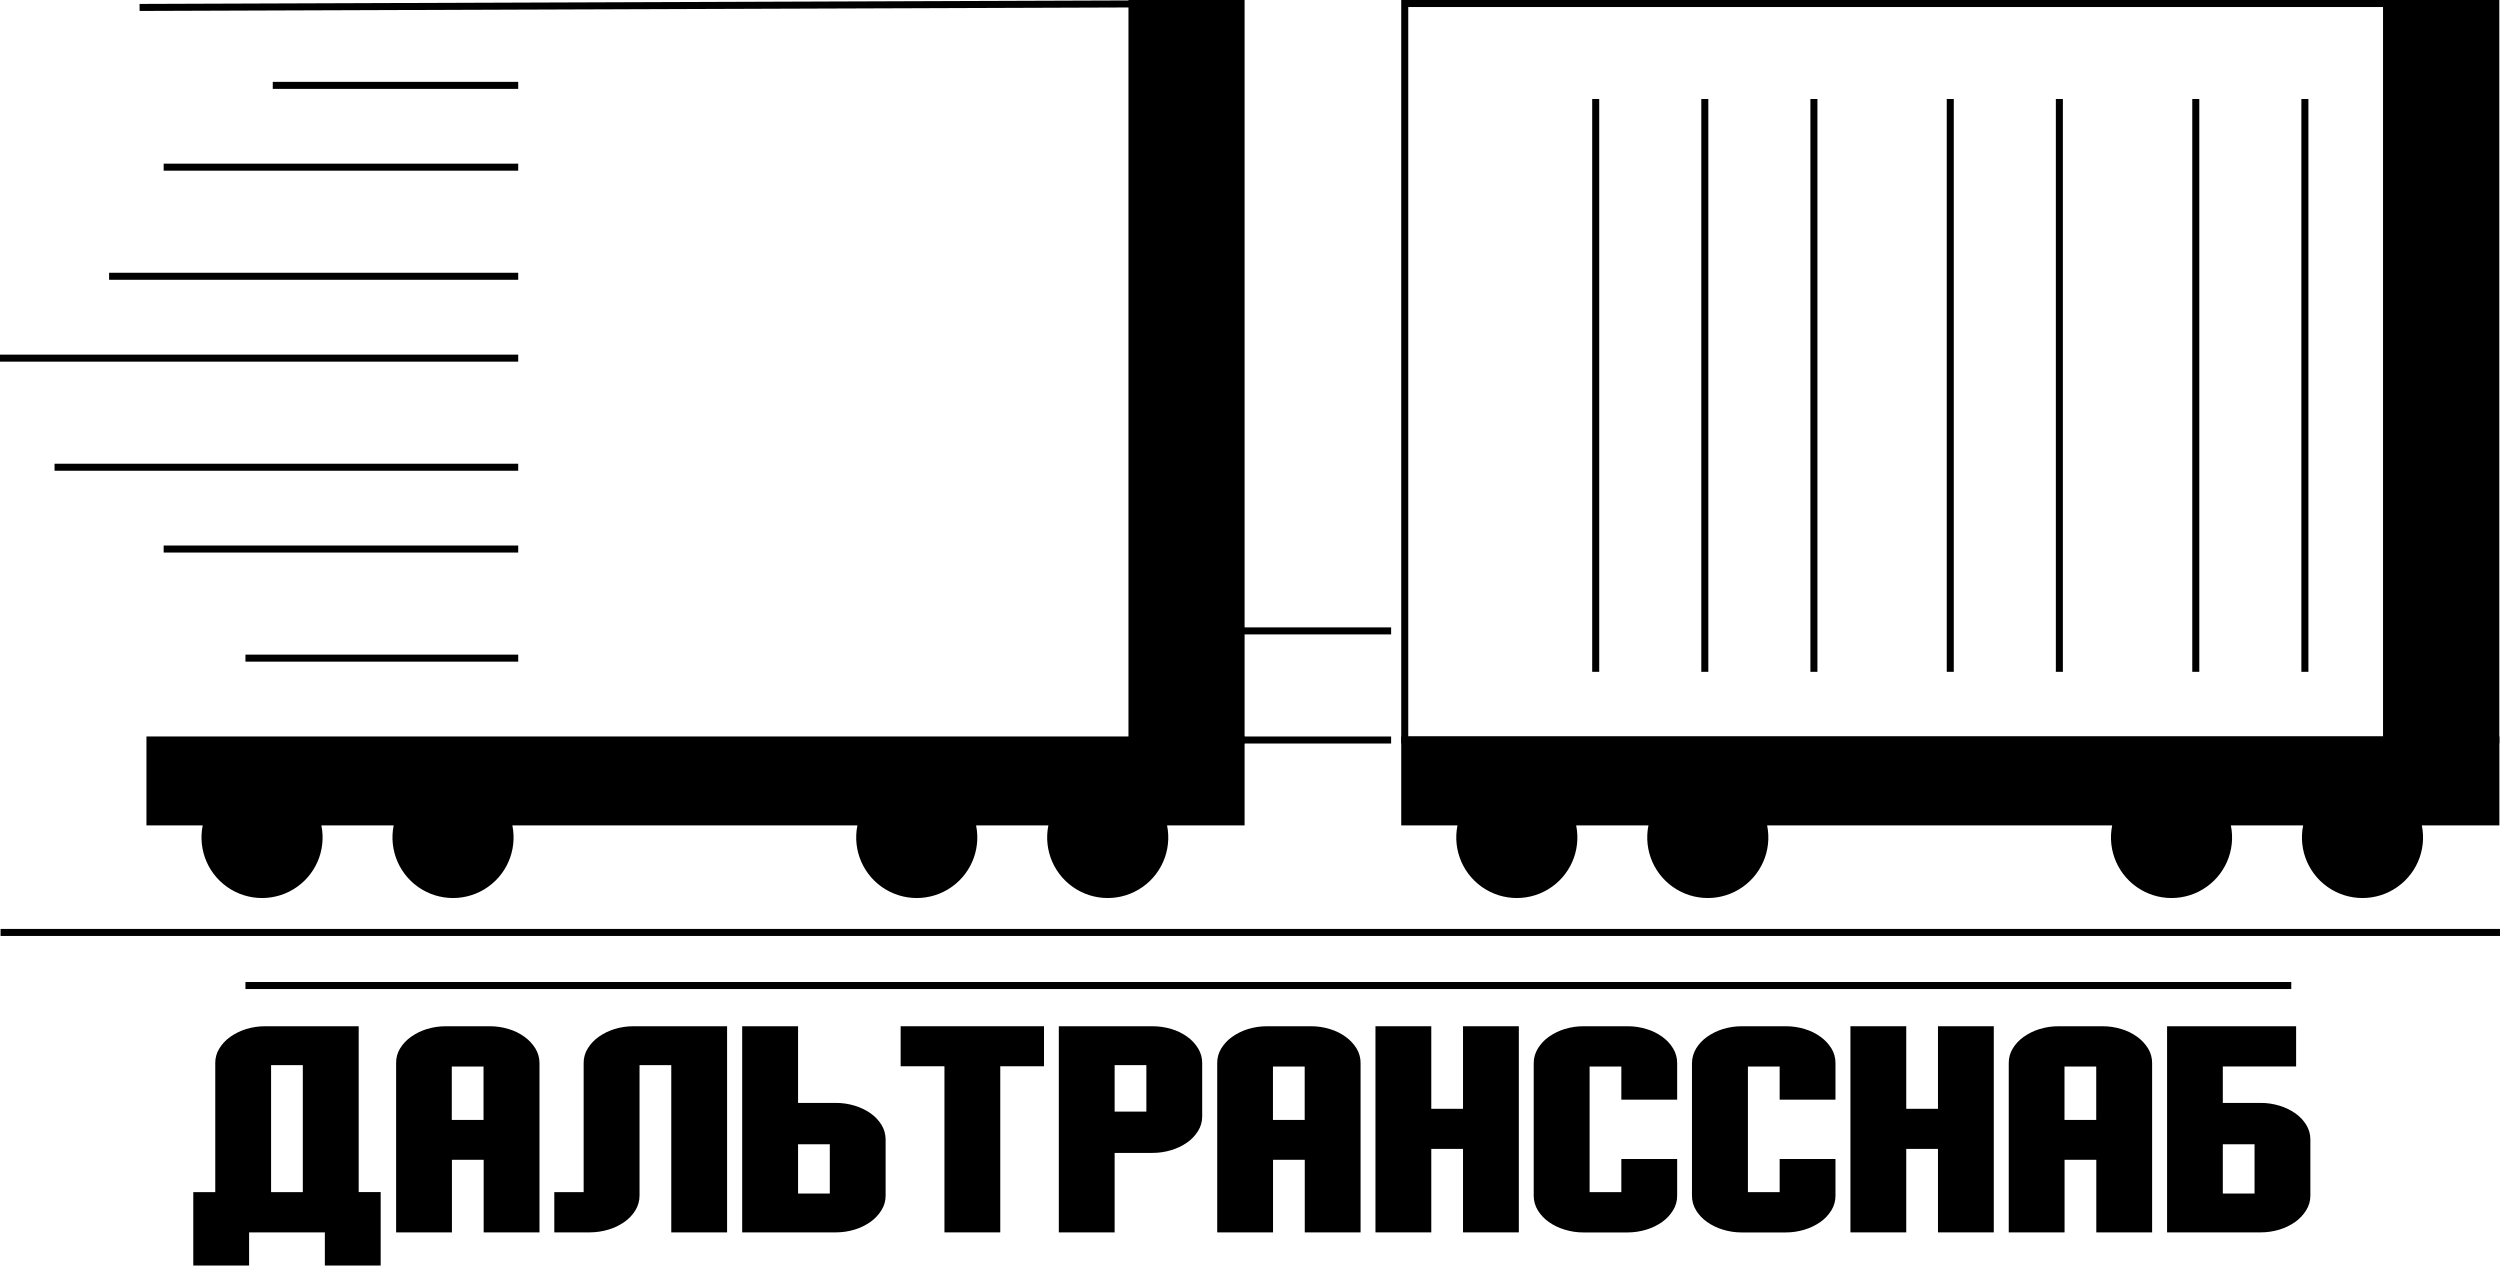
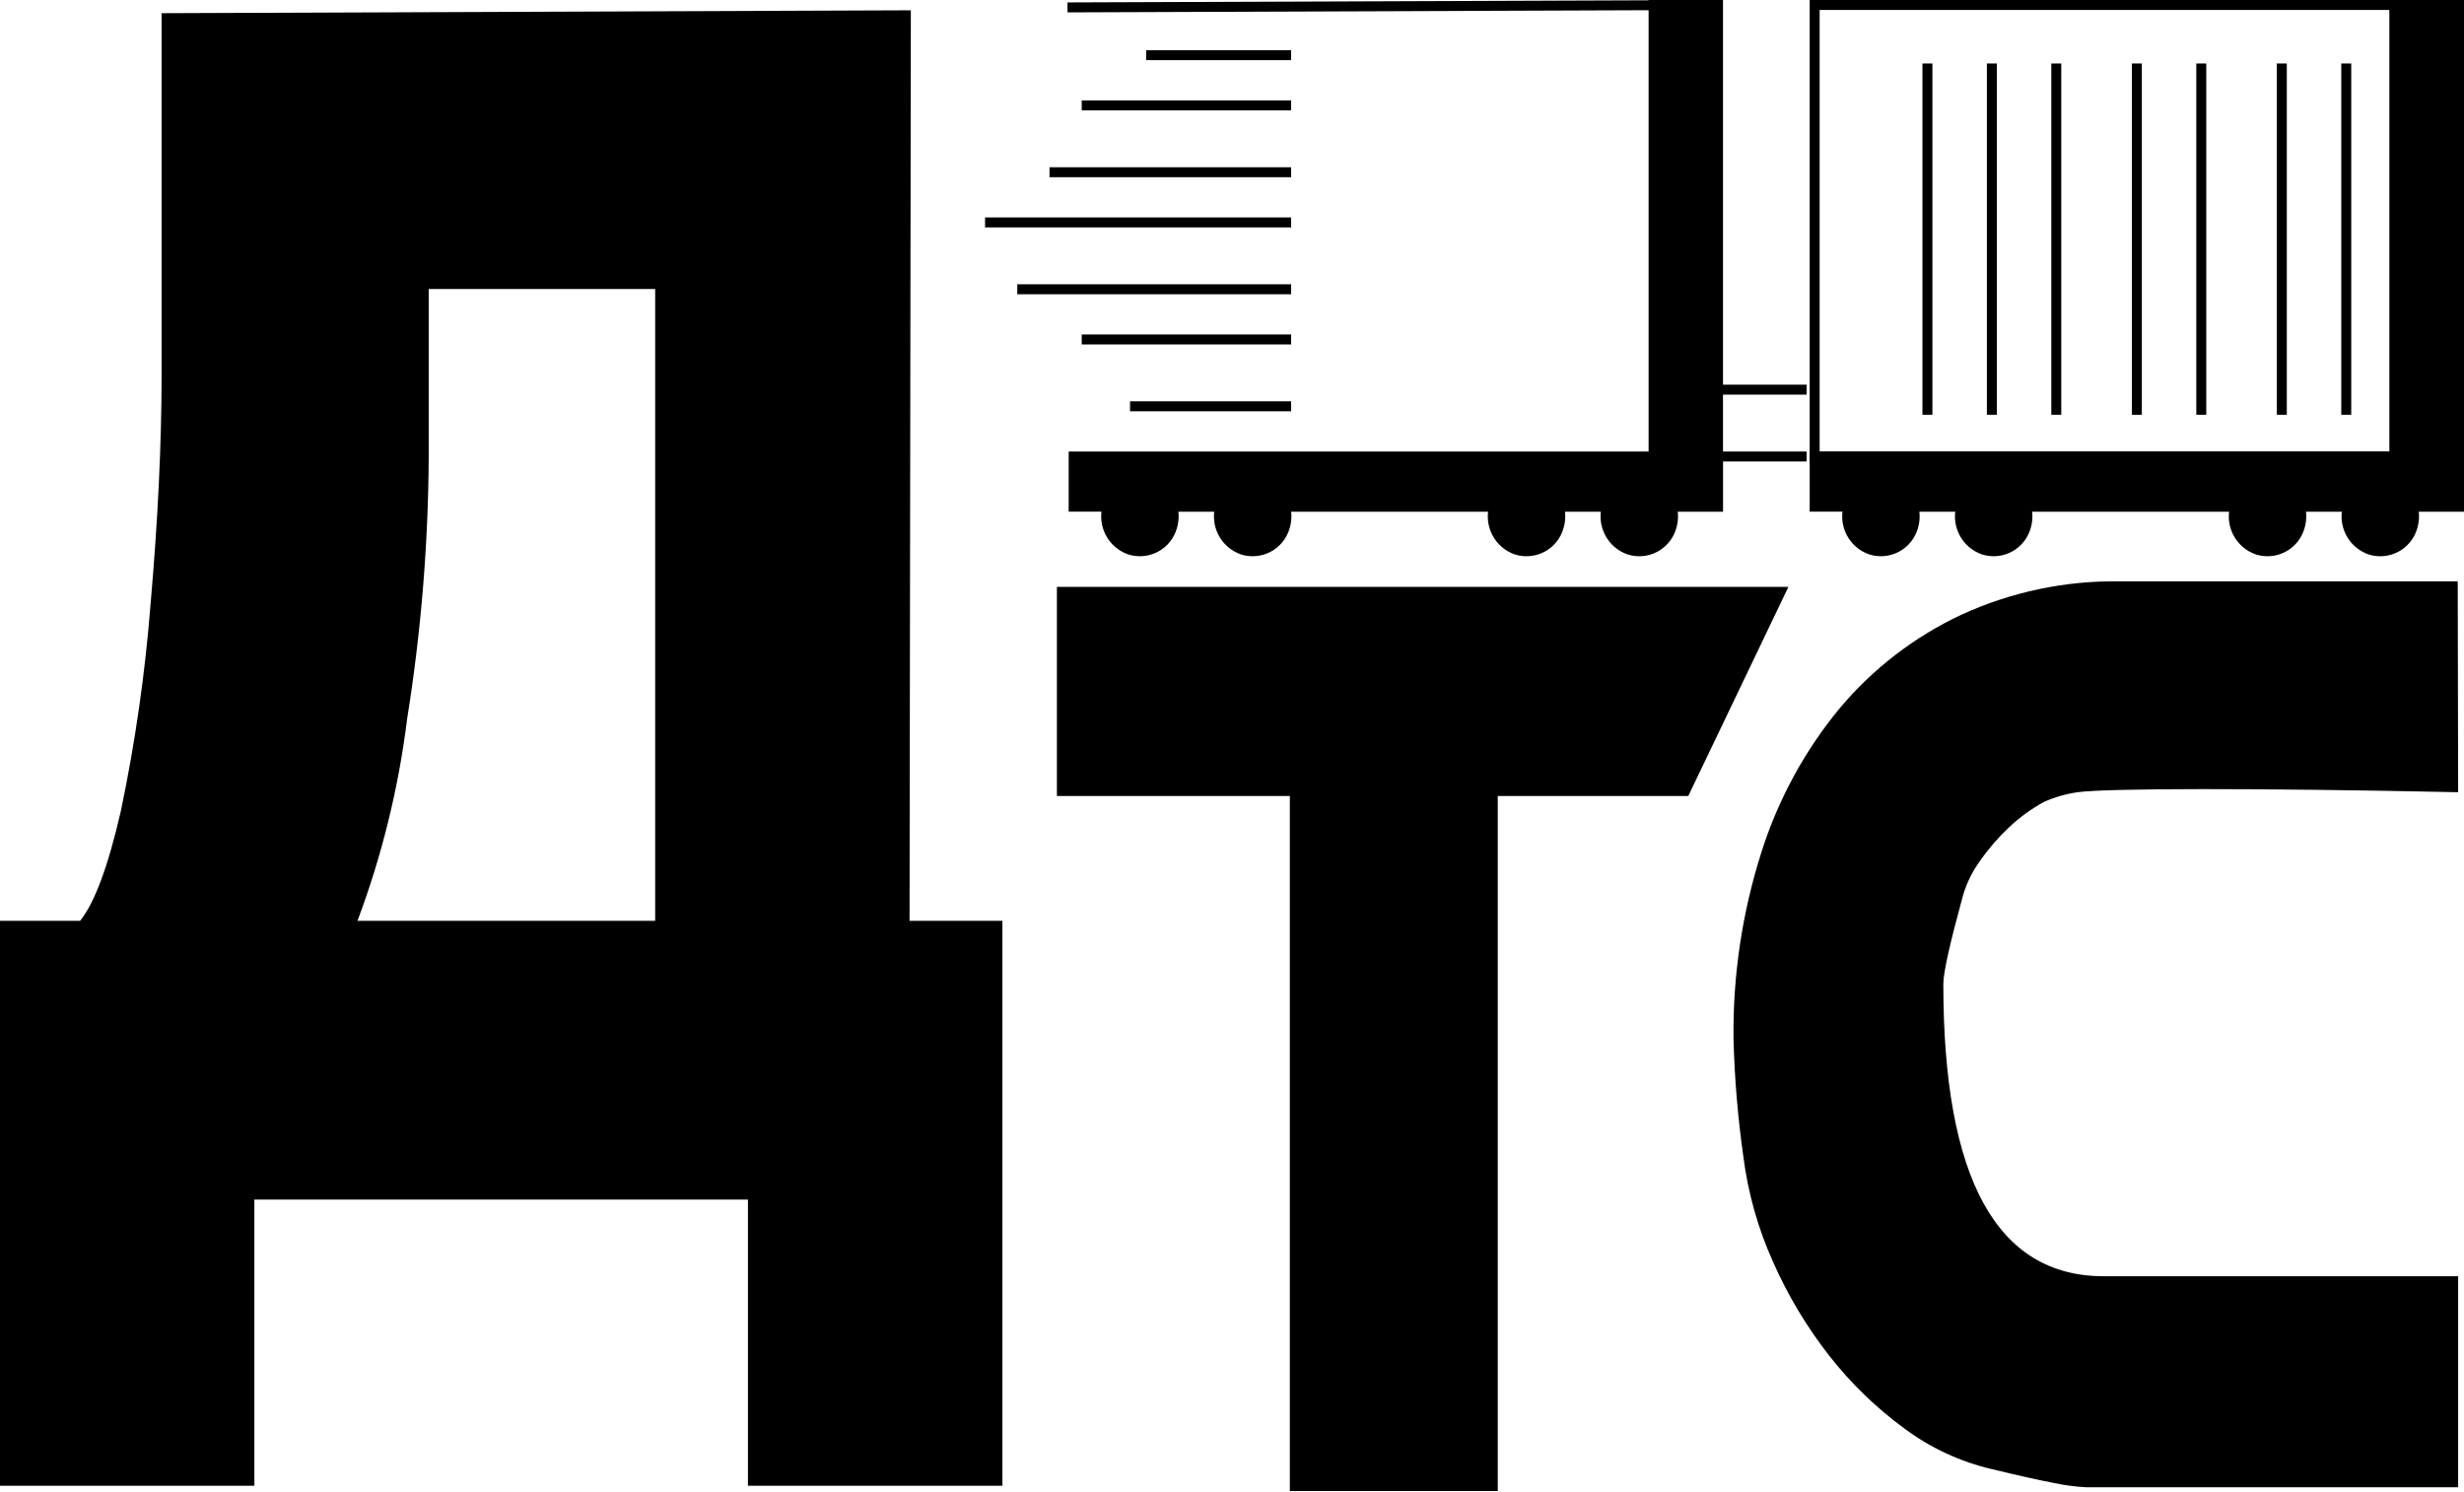
- <svg xmlns="http://www.w3.org/2000/svg" width="356.08" height="180.25" viewBox="0 0 356.08 180.25">
-   <g transform="translate(-36.93 -38.66)">
-     <path d="M64.46,208.46h3.13V190.07a3.853,3.853,0,0,1,.58-2.07,5.571,5.571,0,0,1,1.56-1.66,7.939,7.939,0,0,1,2.26-1.11,9.2,9.2,0,0,1,2.71-.4H88.02v23.62h3.13v10.46H83.2v-4.72H72.41v4.72H64.46V208.46Zm11.08,0h4.52V190.37H75.54Z" />
-     <path d="M93.91,188a5.571,5.571,0,0,1,1.56-1.66,7.939,7.939,0,0,1,2.26-1.11,9.2,9.2,0,0,1,2.71-.4h6.24a8.958,8.958,0,0,1,2.7.4,7.335,7.335,0,0,1,2.26,1.11,5.8,5.8,0,0,1,1.55,1.66,3.942,3.942,0,0,1,.58,2.07v24.12h-7.95V203.85H101.3v10.34H93.35V190.07A3.835,3.835,0,0,1,93.91,188Zm11.89,10.17v-7.6h-4.52v7.6Z" />
-     <path d="M120.06,208.46V190.07a3.853,3.853,0,0,1,.58-2.07,5.571,5.571,0,0,1,1.56-1.66,7.939,7.939,0,0,1,2.26-1.11,9.2,9.2,0,0,1,2.71-.4h13.32v29.36h-7.95V190.37h-4.52v18.58a3.965,3.965,0,0,1-.59,2.1,5.555,5.555,0,0,1-1.56,1.65,7.777,7.777,0,0,1-2.26,1.09,9.284,9.284,0,0,1-2.7.4h-5.03v-5.73h4.18Z" />
-     <path d="M142.65,184.83h7.95v10.92h5.39a9.059,9.059,0,0,1,2.66.39,7.885,7.885,0,0,1,2.26,1.08,5.592,5.592,0,0,1,1.57,1.65,3.921,3.921,0,0,1,.59,2.08v8a3.834,3.834,0,0,1-.59,2.08,5.711,5.711,0,0,1-1.56,1.66,7.86,7.86,0,0,1-2.25,1.1,9.166,9.166,0,0,1-2.69.4H142.64V184.83Zm12.47,23.83v-7.02H150.6v7.02Z" />
-     <path d="M185.62,190.53H179.4v23.66h-7.95V190.53h-6.24v-5.7h20.42v5.7Z" />
-     <path d="M203.79,185.23a7.335,7.335,0,0,1,2.26,1.11,5.626,5.626,0,0,1,1.54,1.66,3.933,3.933,0,0,1,.57,2.07v7.6a3.834,3.834,0,0,1-.59,2.08A5.467,5.467,0,0,1,206,201.4a7.885,7.885,0,0,1-2.26,1.08,9.059,9.059,0,0,1-2.66.39h-5.39v11.32h-7.95V184.83h13.34A9.352,9.352,0,0,1,203.79,185.23Zm-3.58,5.14h-4.52v6.62h4.52Z" />
-     <path d="M210.87,188a5.571,5.571,0,0,1,1.56-1.66,7.939,7.939,0,0,1,2.26-1.11,9.251,9.251,0,0,1,2.71-.4h6.24a8.958,8.958,0,0,1,2.7.4,7.335,7.335,0,0,1,2.26,1.11,5.8,5.8,0,0,1,1.55,1.66,3.933,3.933,0,0,1,.57,2.07v24.12h-7.95V203.85h-4.52v10.34H210.3V190.07A3.933,3.933,0,0,1,210.87,188Zm11.89,10.17v-7.6h-4.52v7.6Z" />
-     <path d="M240.79,184.83v11.76h4.52V184.83h7.95v29.36h-7.95V202.3h-4.52v11.89h-7.95V184.83Z" />
-     <path d="M255.97,188a5.664,5.664,0,0,1,1.55-1.66,7.939,7.939,0,0,1,2.26-1.11,9.2,9.2,0,0,1,2.71-.4h6.25a8.959,8.959,0,0,1,2.7.4,7.335,7.335,0,0,1,2.26,1.11,5.626,5.626,0,0,1,1.54,1.66,3.933,3.933,0,0,1,.57,2.07v5.22h-7.95v-4.72h-4.52v17.89h4.52v-4.72h7.95v5.22a3.877,3.877,0,0,1-.59,2.1,5.649,5.649,0,0,1-1.55,1.65,7.842,7.842,0,0,1-2.25,1.09,9.149,9.149,0,0,1-2.68.4h-6.25a8.959,8.959,0,0,1-2.7-.4,7.778,7.778,0,0,1-2.26-1.09,5.685,5.685,0,0,1-1.56-1.65,3.965,3.965,0,0,1-.59-2.1V190.08A3.96,3.96,0,0,1,255.97,188Z" />
-     <path d="M278.51,188a5.571,5.571,0,0,1,1.56-1.66,7.939,7.939,0,0,1,2.26-1.11,9.251,9.251,0,0,1,2.71-.4h6.24a8.959,8.959,0,0,1,2.7.4,7.335,7.335,0,0,1,2.26,1.11,5.8,5.8,0,0,1,1.55,1.66,3.933,3.933,0,0,1,.57,2.07v5.22h-7.95v-4.72h-4.52v17.89h4.52v-4.72h7.95v5.22a3.877,3.877,0,0,1-.59,2.1,5.556,5.556,0,0,1-1.56,1.65,7.842,7.842,0,0,1-2.25,1.09,9.166,9.166,0,0,1-2.69.4h-6.24a8.959,8.959,0,0,1-2.7-.4,7.778,7.778,0,0,1-2.26-1.09,5.685,5.685,0,0,1-1.56-1.65,3.964,3.964,0,0,1-.59-2.1V190.08A4.152,4.152,0,0,1,278.51,188Z" />
-     <path d="M308.44,184.83v11.76h4.52V184.83h7.95v29.36h-7.95V202.3h-4.52v11.89h-7.95V184.83Z" />
-     <path d="M323.61,188a5.571,5.571,0,0,1,1.56-1.66,7.939,7.939,0,0,1,2.26-1.11,9.251,9.251,0,0,1,2.71-.4h6.24a8.959,8.959,0,0,1,2.7.4,7.335,7.335,0,0,1,2.26,1.11,5.8,5.8,0,0,1,1.55,1.66,3.933,3.933,0,0,1,.57,2.07v24.12h-7.95V203.85h-4.52v10.34h-7.95V190.07A3.934,3.934,0,0,1,323.61,188Zm11.89,10.17v-7.6h-4.52v7.6Z" />
-     <path d="M345.58,184.83h18.39v5.73H353.53v5.19h5.39a9.059,9.059,0,0,1,2.66.39,8.014,8.014,0,0,1,2.26,1.08,5.592,5.592,0,0,1,1.57,1.65,3.921,3.921,0,0,1,.59,2.08v8a3.834,3.834,0,0,1-.59,2.08,5.81,5.81,0,0,1-1.55,1.66,7.86,7.86,0,0,1-2.25,1.1,9.149,9.149,0,0,1-2.68.4H345.59V184.83Zm12.47,23.83v-7.02h-4.52v7.02Z" />
-     <line y1="0.56" x2="156.89" transform="translate(56.81 39.16)" fill="none" stroke="#000" stroke-miterlimit="10" stroke-width="1" />
-     <line x2="66.04" transform="translate(44.7 105.21)" fill="none" stroke="#000" stroke-miterlimit="10" stroke-width="1" />
-     <line x2="73.81" transform="translate(36.93 89.67)" fill="none" stroke="#000" stroke-miterlimit="10" stroke-width="1" />
-     <line x2="58.27" transform="translate(52.47 78.01)" fill="none" stroke="#000" stroke-miterlimit="10" stroke-width="1" />
-     <rect width="139.86" height="104.9" transform="translate(237.01 39.16)" fill="none" stroke="#000" stroke-miterlimit="10" stroke-width="1" />
-     <rect width="15.54" height="104.9" transform="translate(376.87 39.16)" stroke="#000" stroke-miterlimit="10" stroke-width="1" />
-     <line y2="81.59" transform="translate(365.22 52.76)" fill="none" stroke="#000" stroke-miterlimit="10" stroke-width="1" />
-     <line y2="81.59" transform="translate(349.68 52.76)" fill="none" stroke="#000" stroke-miterlimit="10" stroke-width="1" />
-     <line y2="81.59" transform="translate(330.25 52.76)" fill="none" stroke="#000" stroke-miterlimit="10" stroke-width="1" />
-     <line y2="81.59" transform="translate(314.71 52.76)" fill="none" stroke="#000" stroke-miterlimit="10" stroke-width="1" />
-     <line y2="81.59" transform="translate(295.29 52.76)" fill="none" stroke="#000" stroke-miterlimit="10" stroke-width="1" />
-     <line y2="81.59" transform="translate(279.75 52.76)" fill="none" stroke="#000" stroke-miterlimit="10" stroke-width="1" />
-     <line y2="81.59" transform="translate(264.21 52.76)" fill="none" stroke="#000" stroke-miterlimit="10" stroke-width="1" />
-     <line x2="50.5" transform="translate(60.24 62.47)" fill="none" stroke="#000" stroke-miterlimit="10" stroke-width="1" />
-     <line x2="34.96" transform="translate(75.78 50.82)" fill="none" stroke="#000" stroke-miterlimit="10" stroke-width="1" />
-     <line x2="38.85" transform="translate(71.89 132.4)" fill="none" stroke="#000" stroke-miterlimit="10" stroke-width="1" />
-     <line x2="50.5" transform="translate(60.24 116.86)" fill="none" stroke="#000" stroke-miterlimit="10" stroke-width="1" />
-     <rect width="15.54" height="104.9" transform="translate(198.16 39.16)" stroke="#000" stroke-miterlimit="10" stroke-width="1" />
-     <path d="M392.41,144.06H237.01v11.66h8.15a8.125,8.125,0,1,0,15.63,0h11.57a8.125,8.125,0,1,0,15.63,0h50.42a8.125,8.125,0,1,0,15.63,0h11.57a8.125,8.125,0,1,0,15.63,0h11.18V144.06Z" stroke="#000" stroke-miterlimit="10" stroke-width="1" />
-     <line x2="356" transform="translate(37.01 171.47)" fill="none" stroke="#000" stroke-miterlimit="10" stroke-width="1" />
-     <line x2="291.39" transform="translate(71.89 179.03)" fill="none" stroke="#000" stroke-miterlimit="10" stroke-width="1" />
-     <line x2="23.31" transform="translate(211.76 128.52)" fill="none" stroke="#000" stroke-miterlimit="10" stroke-width="1" />
-     <line x2="23.31" transform="translate(211.76 144.06)" fill="none" stroke="#000" stroke-miterlimit="10" stroke-width="1" />
-     <path d="M213.7,144.06H58.29v11.66h8.15a8.125,8.125,0,1,0,15.63,0H93.64a8.125,8.125,0,1,0,15.63,0h50.42a8.125,8.125,0,1,0,15.63,0h11.57a8.125,8.125,0,1,0,15.63,0H213.7V144.06Z" stroke="#000" stroke-miterlimit="10" stroke-width="1" />
+ <svg xmlns="http://www.w3.org/2000/svg" width="247.309" height="149.674" viewBox="0 0 247.309 149.674">
+   <g transform="translate(-1295 -525.836)">
+     <path d="M133.7,35.36l-.13,91.4h9.32v56.71H117.35V154.74H67.81v28.73H42.28V126.76h8.04q2.175-2.685,4.09-11.02a164.282,164.282,0,0,0,3-20.99q1.08-12.36,1.09-22.78V35.65ZM85.31,80.16a171.936,171.936,0,0,1-2.17,26.35,88.72,88.72,0,0,1-4.98,20.25h29.88V63.34H85.31Z" transform="translate(1252.72 491.51)" />
+     <path d="M221.78,93.24l-10.05,20.99H192.61V184H171.74V114.23H148.36V93.24Z" transform="translate(1252.72 491.51)" />
+     <g transform="translate(1252.72 491.51)">
+       <path d="M288.96,92.67q.015,10.59.04,21.18c-20.36-.43-35.28-.4-38.19,0a12.814,12.814,0,0,0-3.37.97,16.852,16.852,0,0,0-3.48,2.52,21.343,21.343,0,0,0-2.93,3.38,11.336,11.336,0,0,0-1.71,3.44c-1.32,4.81-1.99,7.79-1.99,8.94q0,29.34,16.12,29.34H289v21.18H251.66a20.624,20.624,0,0,1-3.34-.45c-1.57-.3-3.6-.76-6.08-1.36a23.693,23.693,0,0,1-8.82-4.09,38.247,38.247,0,0,1-7.56-7.33,44.277,44.277,0,0,1-5.64-9.44,37,37,0,0,1-2.96-10.52,103.181,103.181,0,0,1-.99-11.82,59.476,59.476,0,0,1,2.79-18.7,43.124,43.124,0,0,1,7.88-14.5,35.7,35.7,0,0,1,12.21-9.38,36.869,36.869,0,0,1,15.88-3.35h33.93Z" />
+     </g>
+     <g transform="translate(1402.143 526.336)">
+       <line y1="0.243" x2="65.293" transform="translate(0 0)" fill="none" stroke="#000" stroke-miterlimit="10" stroke-width="1" />
+     </g>
+     <g transform="translate(1397.104 554.873)">
+       <line x2="27.486" fill="none" stroke="#000" stroke-miterlimit="10" stroke-width="1" />
+     </g>
+     <g transform="translate(1393.87 548.163)">
+       <line x2="30.72" transform="translate(0)" fill="none" stroke="#000" stroke-miterlimit="10" stroke-width="1" />
+     </g>
+     <g transform="translate(1400.337 543.124)">
+       <line x2="24.252" transform="translate(0)" fill="none" stroke="#000" stroke-miterlimit="10" stroke-width="1" />
+     </g>
+     <g transform="translate(1477.136 526.336)">
+       <rect width="58.205" height="45.325" transform="translate(0 0)" fill="none" stroke="#000" stroke-miterlimit="10" stroke-width="1" />
+     </g>
+     <g transform="translate(1535.342 526.336)">
+       <rect width="6.467" height="45.325" transform="translate(0 0)" stroke="#000" stroke-miterlimit="10" stroke-width="1" />
+     </g>
+     <g transform="translate(1530.491 532.211)">
+       <line y2="35.26" transform="translate(0 0)" fill="none" stroke="#000" stroke-miterlimit="10" stroke-width="1" />
+     </g>
+     <g transform="translate(1524.024 532.211)">
+       <line y2="35.26" transform="translate(0 0)" fill="none" stroke="#000" stroke-miterlimit="10" stroke-width="1" />
+     </g>
+     <g transform="translate(1515.94 532.211)">
+       <line y2="35.26" transform="translate(0 0)" fill="none" stroke="#000" stroke-miterlimit="10" stroke-width="1" />
+     </g>
+     <g transform="translate(1509.473 532.211)">
+       <line y2="35.26" transform="translate(0 0)" fill="none" stroke="#000" stroke-miterlimit="10" stroke-width="1" />
+     </g>
+     <g transform="translate(1501.388 532.211)">
+       <line y2="35.26" transform="translate(0 0)" fill="none" stroke="#000" stroke-miterlimit="10" stroke-width="1" />
+     </g>
+     <g transform="translate(1494.921 532.211)">
+       <line y2="35.26" transform="translate(0 0)" fill="none" stroke="#000" stroke-miterlimit="10" stroke-width="1" />
+     </g>
+     <g transform="translate(1488.454 532.211)">
+       <line y2="35.26" transform="translate(0 0)" fill="none" stroke="#000" stroke-miterlimit="10" stroke-width="1" />
+     </g>
+     <g transform="translate(1403.571 536.414)">
+       <line x2="21.019" transform="translate(0)" fill="none" stroke="#000" stroke-miterlimit="10" stroke-width="1" />
+     </g>
+     <g transform="translate(1410.038 531.375)">
+       <line x2="14.551" transform="translate(0)" fill="none" stroke="#000" stroke-miterlimit="10" stroke-width="1" />
+     </g>
+     <g transform="translate(1408.421 566.622)">
+       <line x2="16.168" transform="translate(0)" fill="none" stroke="#000" stroke-miterlimit="10" stroke-width="1" />
+     </g>
+     <g transform="translate(1403.571 559.912)">
+       <line x2="21.019" transform="translate(0)" fill="none" stroke="#000" stroke-miterlimit="10" stroke-width="1" />
+     </g>
+     <g transform="translate(1460.968 526.336)">
+       <rect width="6.467" height="45.325" transform="translate(0 0)" stroke="#000" stroke-miterlimit="10" stroke-width="1" />
+     </g>
+     <g transform="translate(1477.136 571.661)">
+       <path d="M285.623,74.61H220.95v5.039h3.4a3.536,3.536,0,0,0,2.223,4.312,3.362,3.362,0,0,0,4.258-2.29,3.685,3.685,0,0,0,.027-2.021h4.81a3.536,3.536,0,0,0,2.223,4.312,3.362,3.362,0,0,0,4.258-2.29,3.685,3.685,0,0,0,.027-2.021h20.978a3.536,3.536,0,0,0,2.223,4.312,3.362,3.362,0,0,0,4.258-2.29,3.686,3.686,0,0,0,.027-2.021h4.81a3.536,3.536,0,0,0,2.223,4.312,3.362,3.362,0,0,0,4.258-2.29,3.685,3.685,0,0,0,.027-2.021h4.648Z" transform="translate(-220.95 -74.61)" stroke="#000" stroke-miterlimit="10" stroke-width="1" />
+     </g>
+     <g transform="translate(1466.627 564.951)">
+       <line x2="9.701" transform="translate(0)" fill="none" stroke="#000" stroke-miterlimit="10" stroke-width="1" />
+     </g>
+     <g transform="translate(1466.627 571.661)">
+       <line x2="9.701" transform="translate(0)" fill="none" stroke="#000" stroke-miterlimit="10" stroke-width="1" />
+     </g>
+     <g transform="translate(1402.762 571.661)">
+       <path d="M230.423,74.61H165.75v5.039h3.4a3.536,3.536,0,0,0,2.223,4.312,3.362,3.362,0,0,0,4.258-2.29,3.686,3.686,0,0,0,.027-2.021h4.81a3.536,3.536,0,0,0,2.223,4.312,3.362,3.362,0,0,0,4.258-2.29,3.686,3.686,0,0,0,.027-2.021h20.978a3.536,3.536,0,0,0,2.223,4.312,3.362,3.362,0,0,0,4.258-2.29,3.686,3.686,0,0,0,.027-2.021h4.81a3.536,3.536,0,0,0,2.223,4.312,3.362,3.362,0,0,0,4.258-2.29,3.686,3.686,0,0,0,.027-2.021h4.648V74.61Z" transform="translate(-165.75 -74.61)" stroke="#000" stroke-miterlimit="10" stroke-width="1" />
+     </g>
  </g>
</svg>
